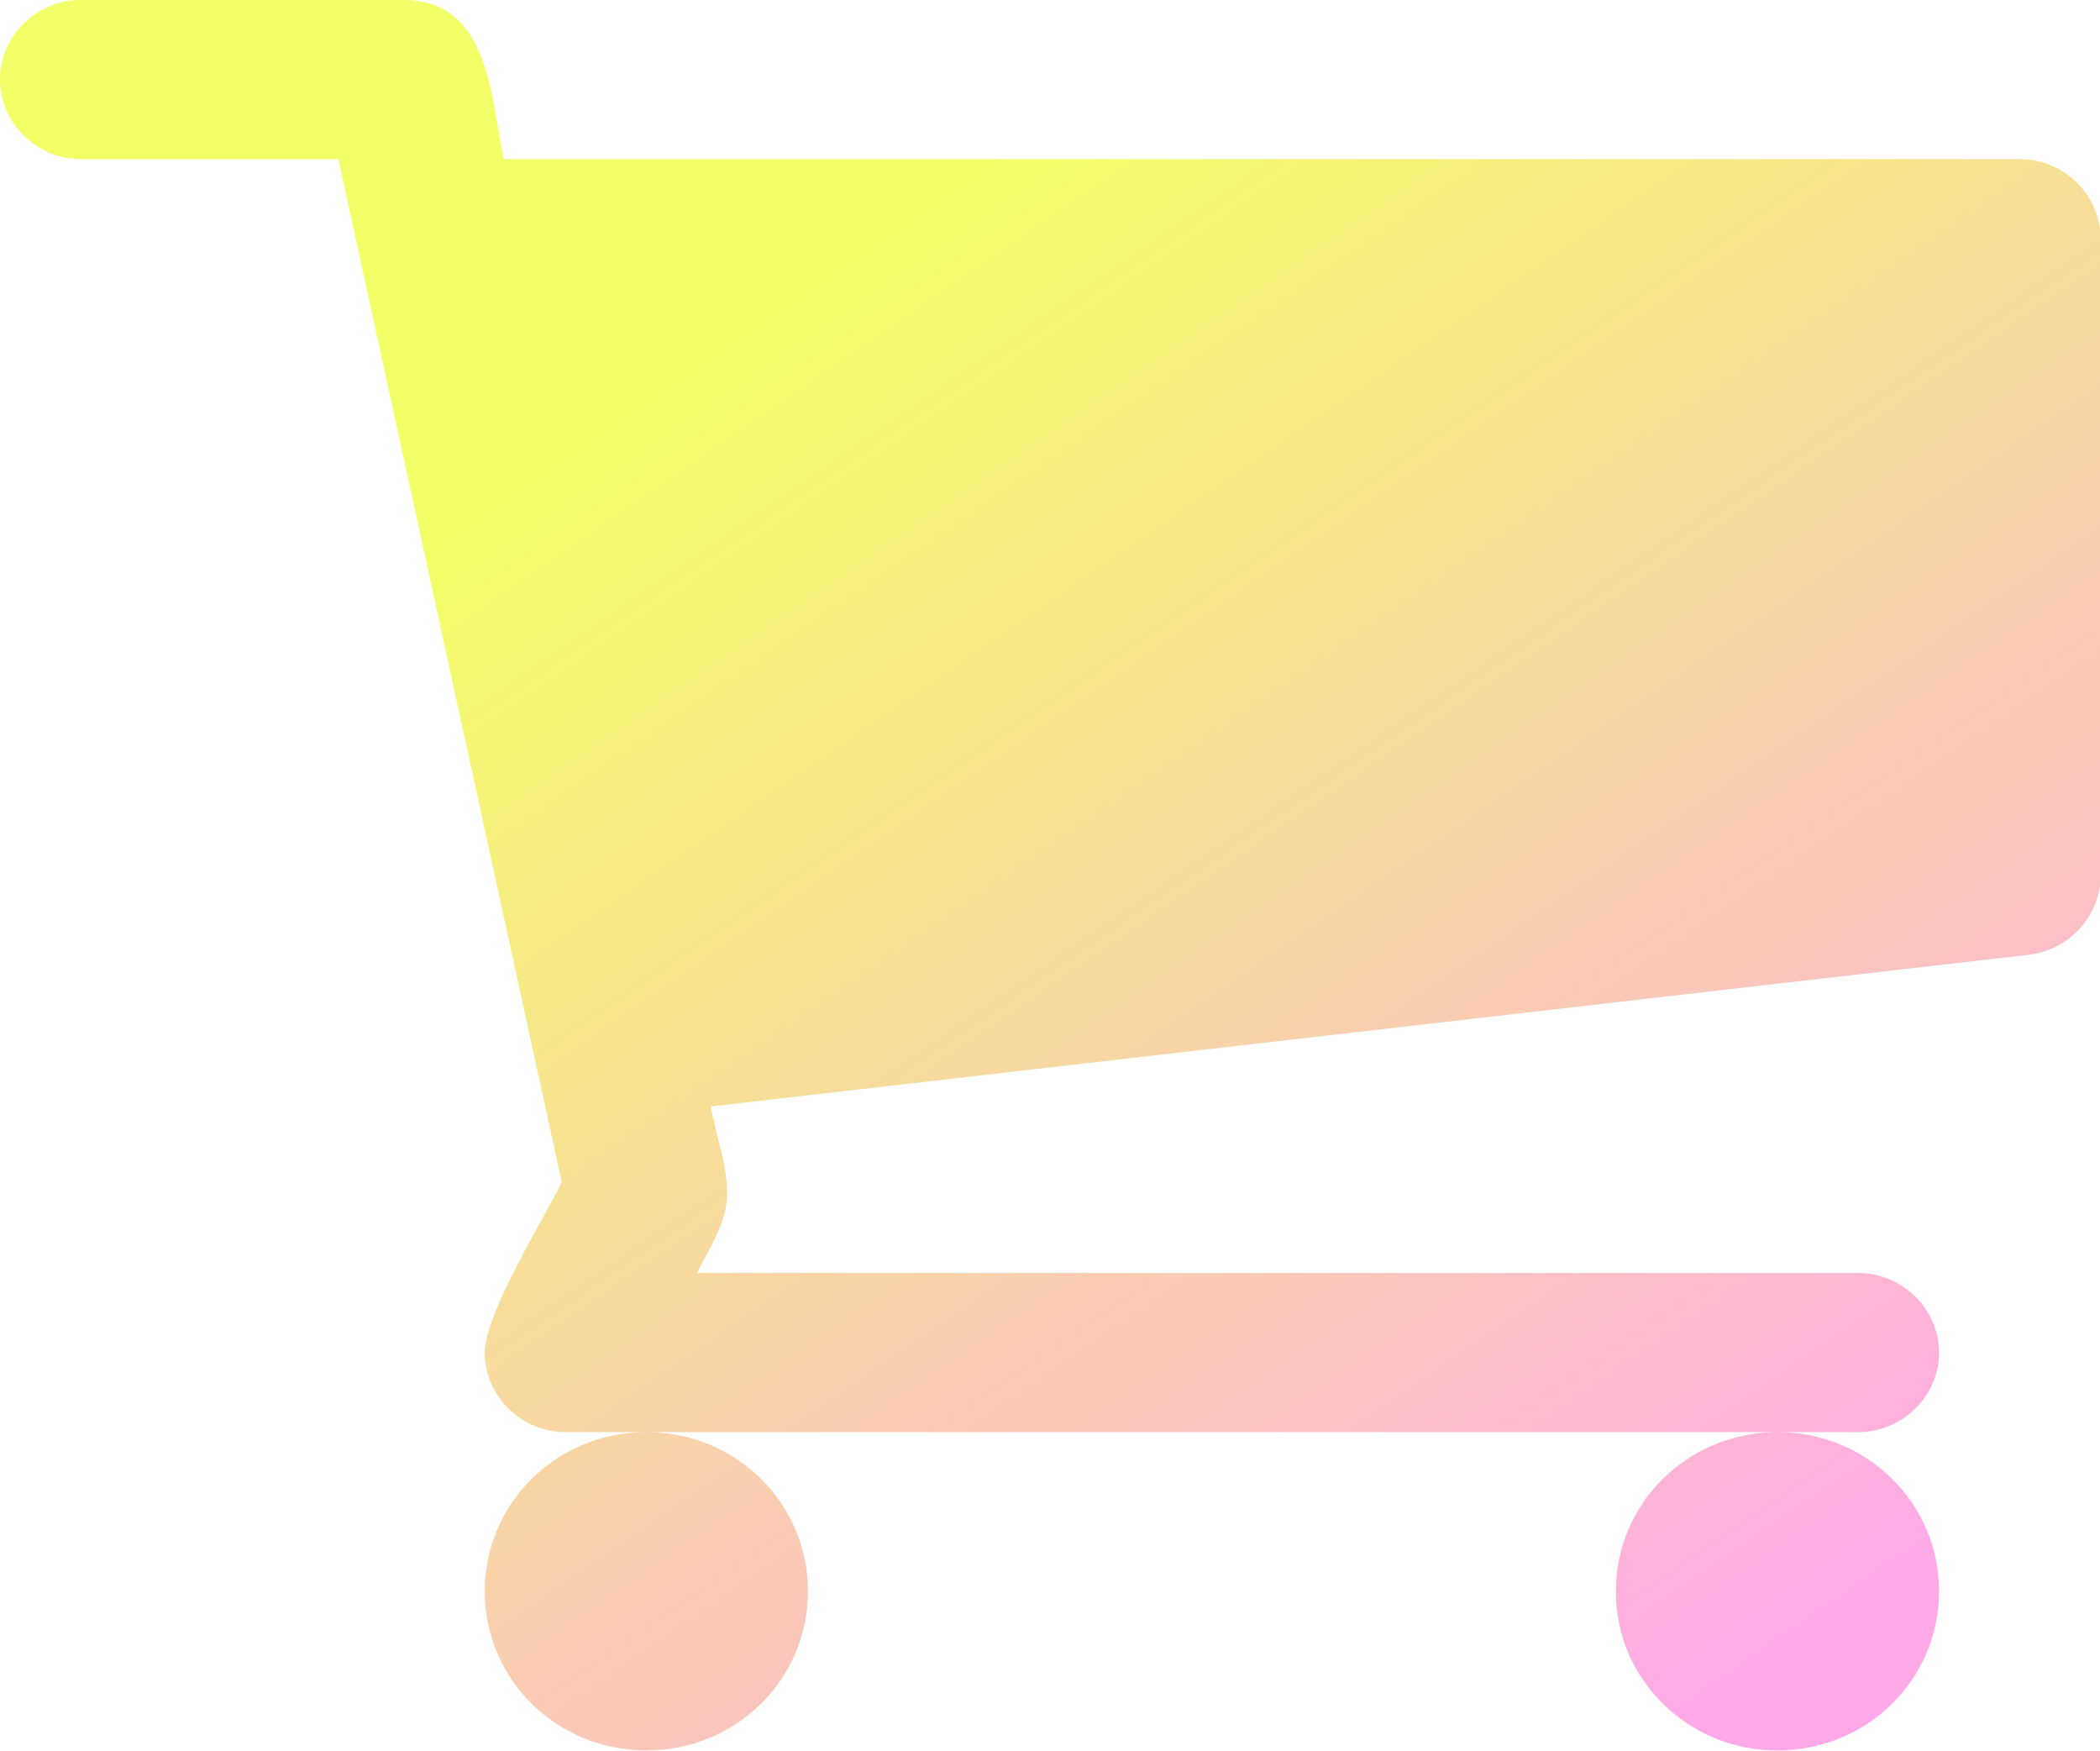
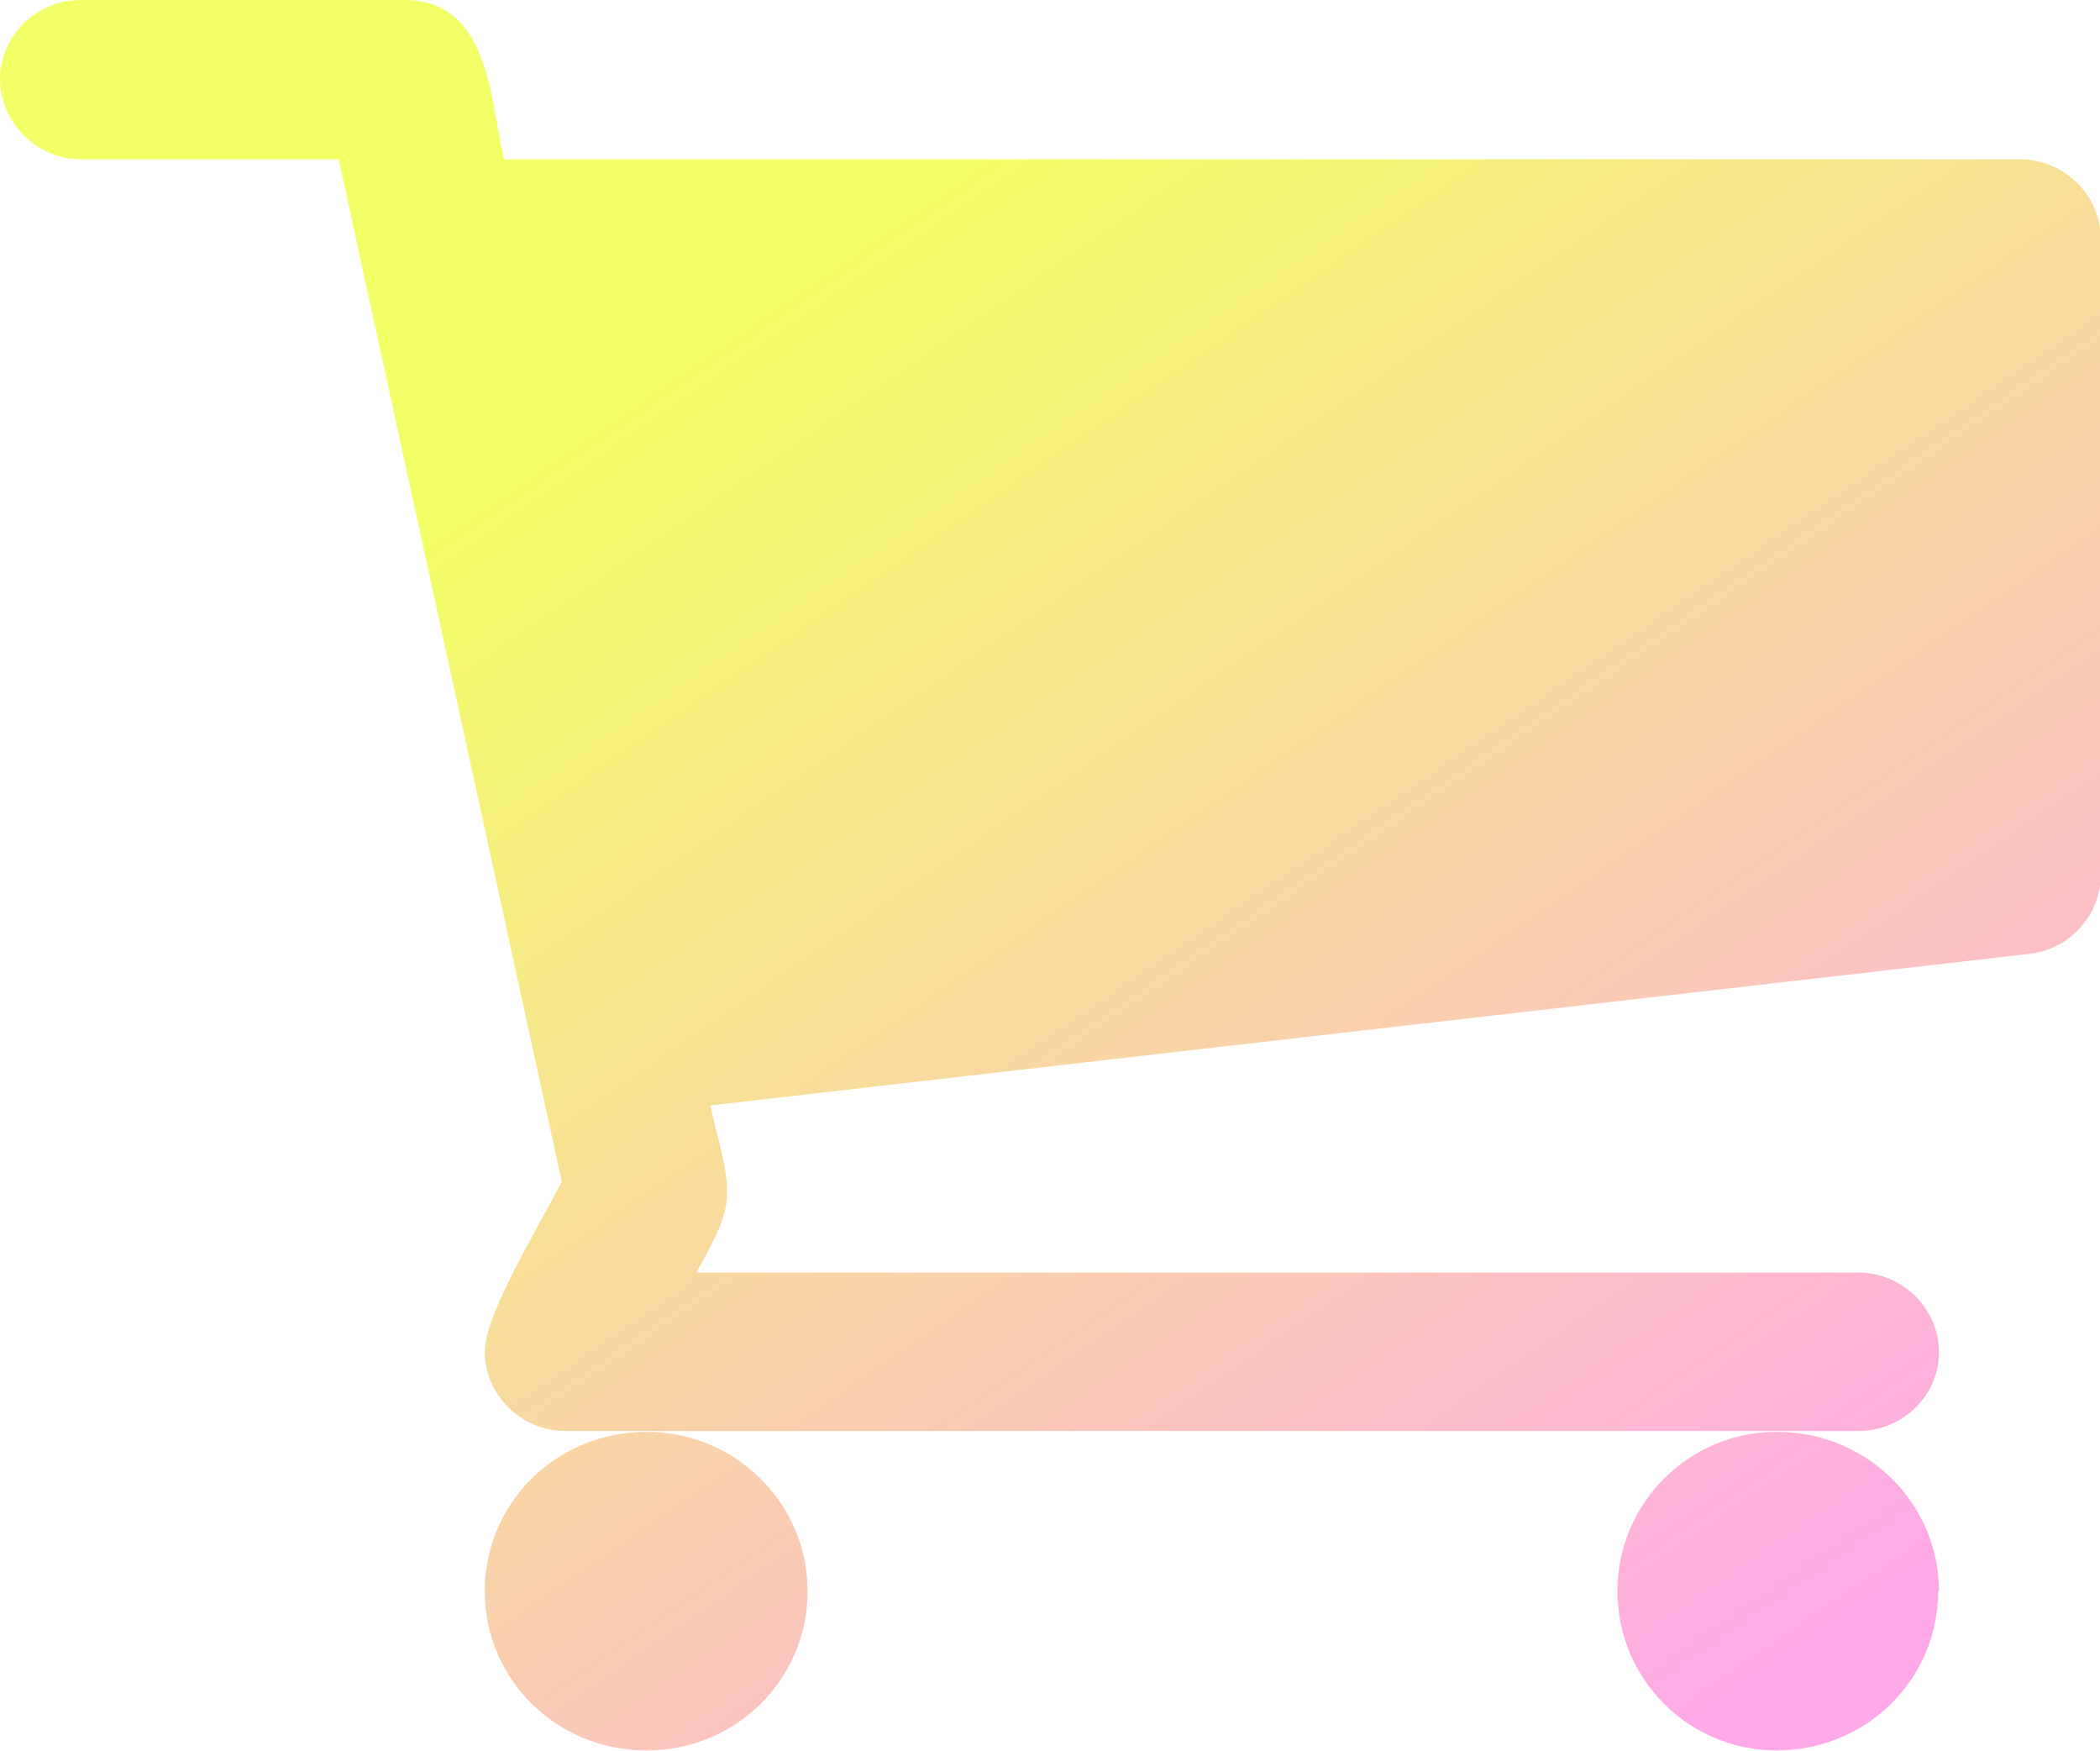
- <svg xmlns="http://www.w3.org/2000/svg" width="24" height="20" viewBox="0 0 24 20" fill="none">
-   <path fill-rule="evenodd" clip-rule="evenodd" d="M9.234 18.182C9.234 17.173 8.411 16.363 7.387 16.363C6.362 16.363 5.54 17.173 5.54 18.182C5.54 19.19 6.362 20 7.387 20C8.411 20 9.234 19.19 9.234 18.182ZM22.161 18.182C22.161 17.173 21.338 16.363 20.314 16.363C19.29 16.363 18.467 17.173 18.467 18.182C18.467 19.19 19.29 20 20.314 20C21.338 20 22.161 19.19 22.161 18.182ZM24.007 2.727C24.007 2.23 23.589 1.818 23.084 1.818H5.757C5.612 1.136 5.598 0 4.617 0H0.923C0.418 0 0 0.412 0 0.909C0 1.406 0.418 1.818 0.923 1.818H3.867L6.42 13.508C6.218 13.92 5.54 15.014 5.54 15.454C5.54 15.952 5.959 16.363 6.464 16.363H21.237C21.742 16.363 22.161 15.952 22.161 15.454C22.161 14.957 21.742 14.545 21.237 14.545H7.964C8.108 14.261 8.31 13.963 8.31 13.636C8.31 13.309 8.18 12.955 8.123 12.642L23.185 10.909C23.661 10.852 24.007 10.454 24.007 10V2.727Z" fill="url(#paint0_linear_16_42)" fill-opacity="0.6" />
+ <svg xmlns="http://www.w3.org/2000/svg" fill="none" viewBox="0 0 24 20">
+   <path fill="url(#a)" fill-opacity=".6" fill-rule="evenodd" d="M9.23 18.18c0-1-.82-1.82-1.84-1.82-1.03 0-1.85.81-1.85 1.82S6.36 20 7.39 20c1.02 0 1.84-.81 1.84-1.82Zm12.93 0c0-1-.82-1.82-1.85-1.82A1.82 1.82 0 1 0 20.3 20c1.03 0 1.85-.81 1.85-1.82Zm1.85-15.45c0-.5-.42-.91-.93-.91H5.76C5.6 1.14 5.6 0 4.62 0H.92C.42 0 0 .41 0 .9c0 .5.42.92.92.92h2.95L6.42 13.5c-.2.41-.88 1.5-.88 1.94 0 .5.42.91.92.91h14.78c.5 0 .92-.4.92-.9s-.42-.91-.92-.91H7.96c.15-.29.35-.59.35-.91 0-.33-.13-.69-.19-1l15.06-1.73a.92.92 0 0 0 .83-.91V2.73Z" clip-rule="evenodd" />
  <defs>
-     <linearGradient id="paint0_linear_16_42" x1="8" y1="4" x2="19" y2="20" gradientUnits="userSpaceOnUse">
+     <linearGradient id="a" x1="8" x2="19" y1="4" y2="20" gradientUnits="userSpaceOnUse">
      <stop stop-color="#EBFF00" />
      <stop offset="1" stop-color="#FF70D9" />
    </linearGradient>
  </defs>
</svg>
